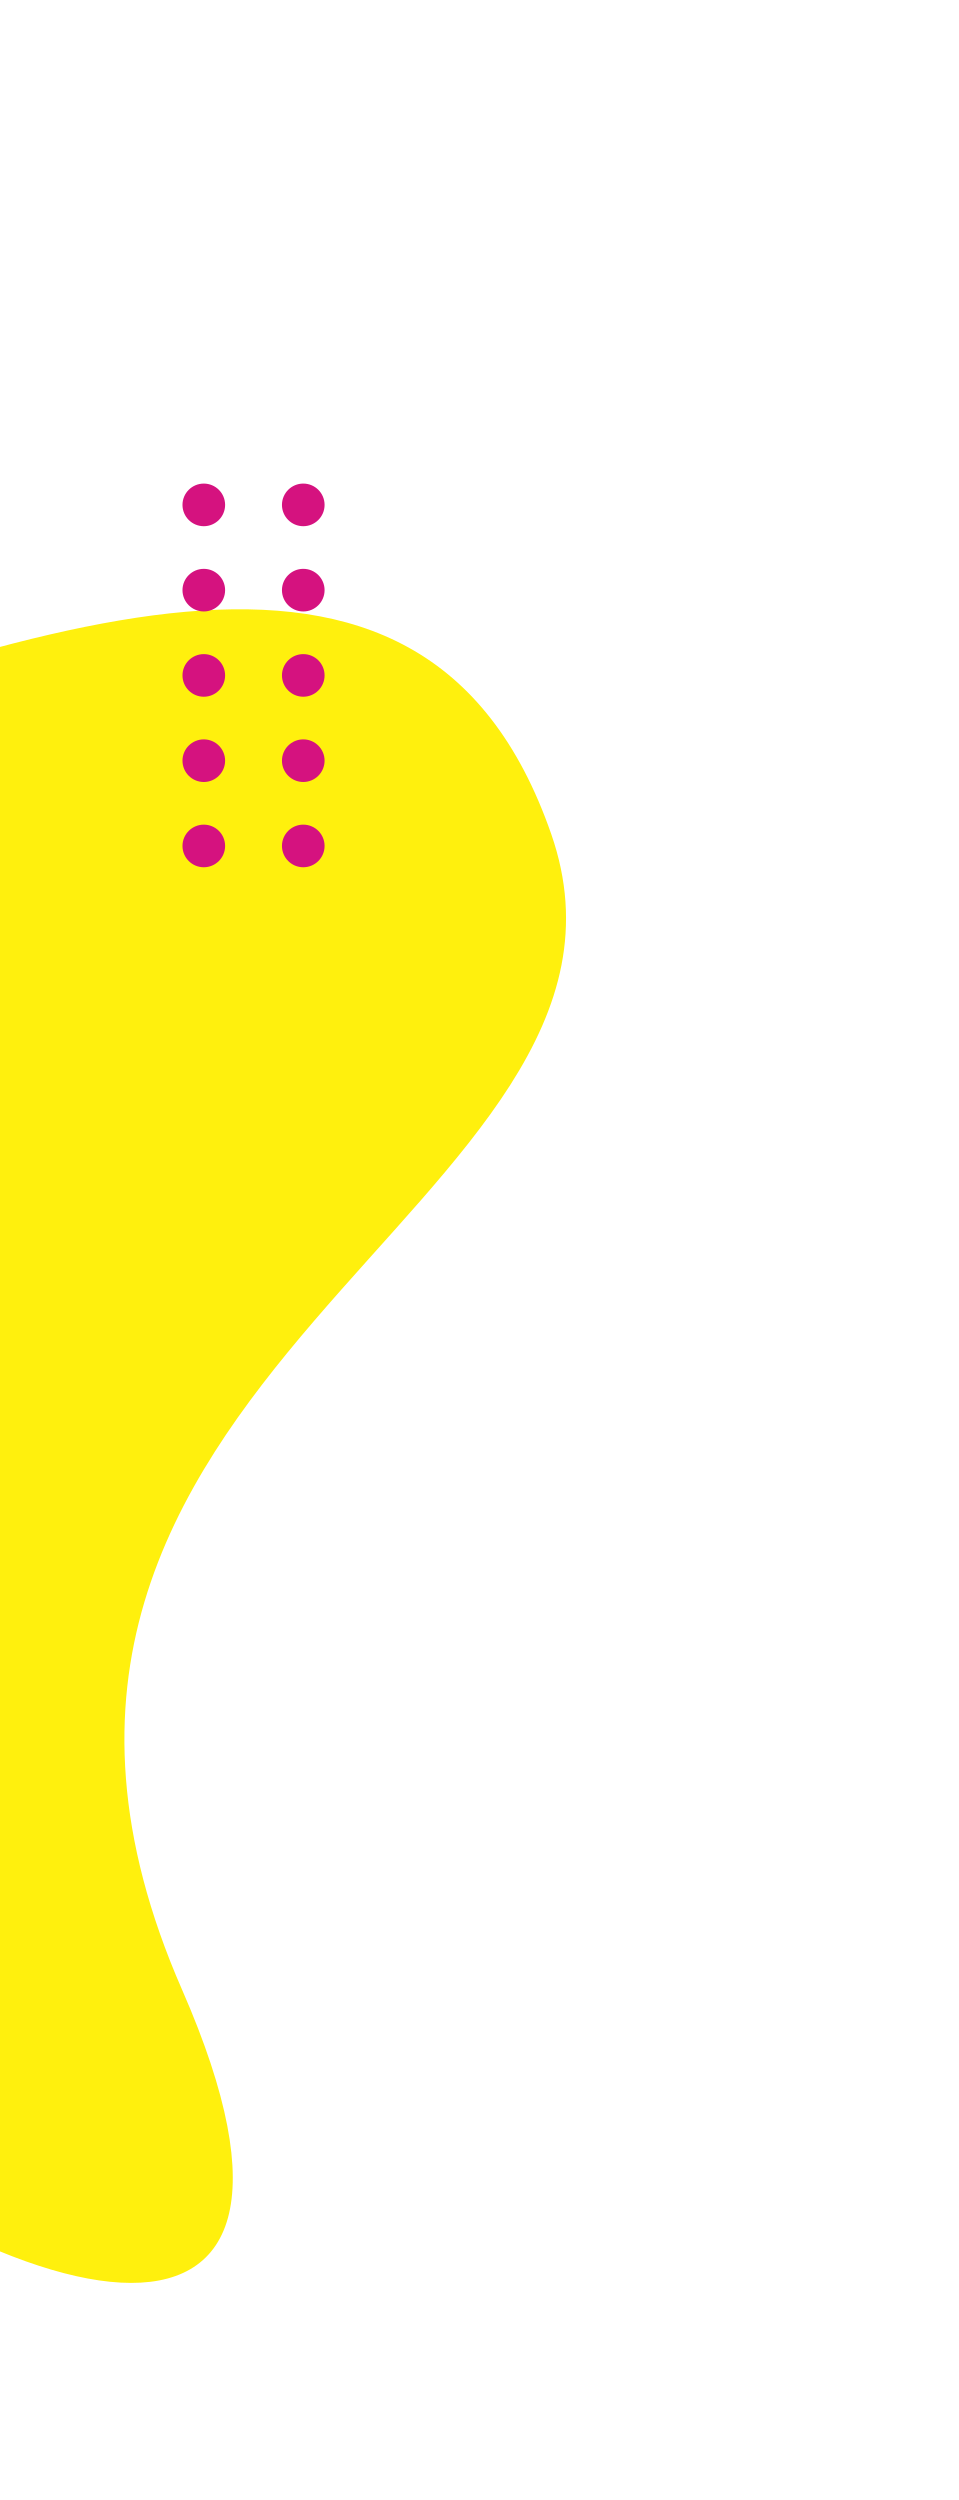
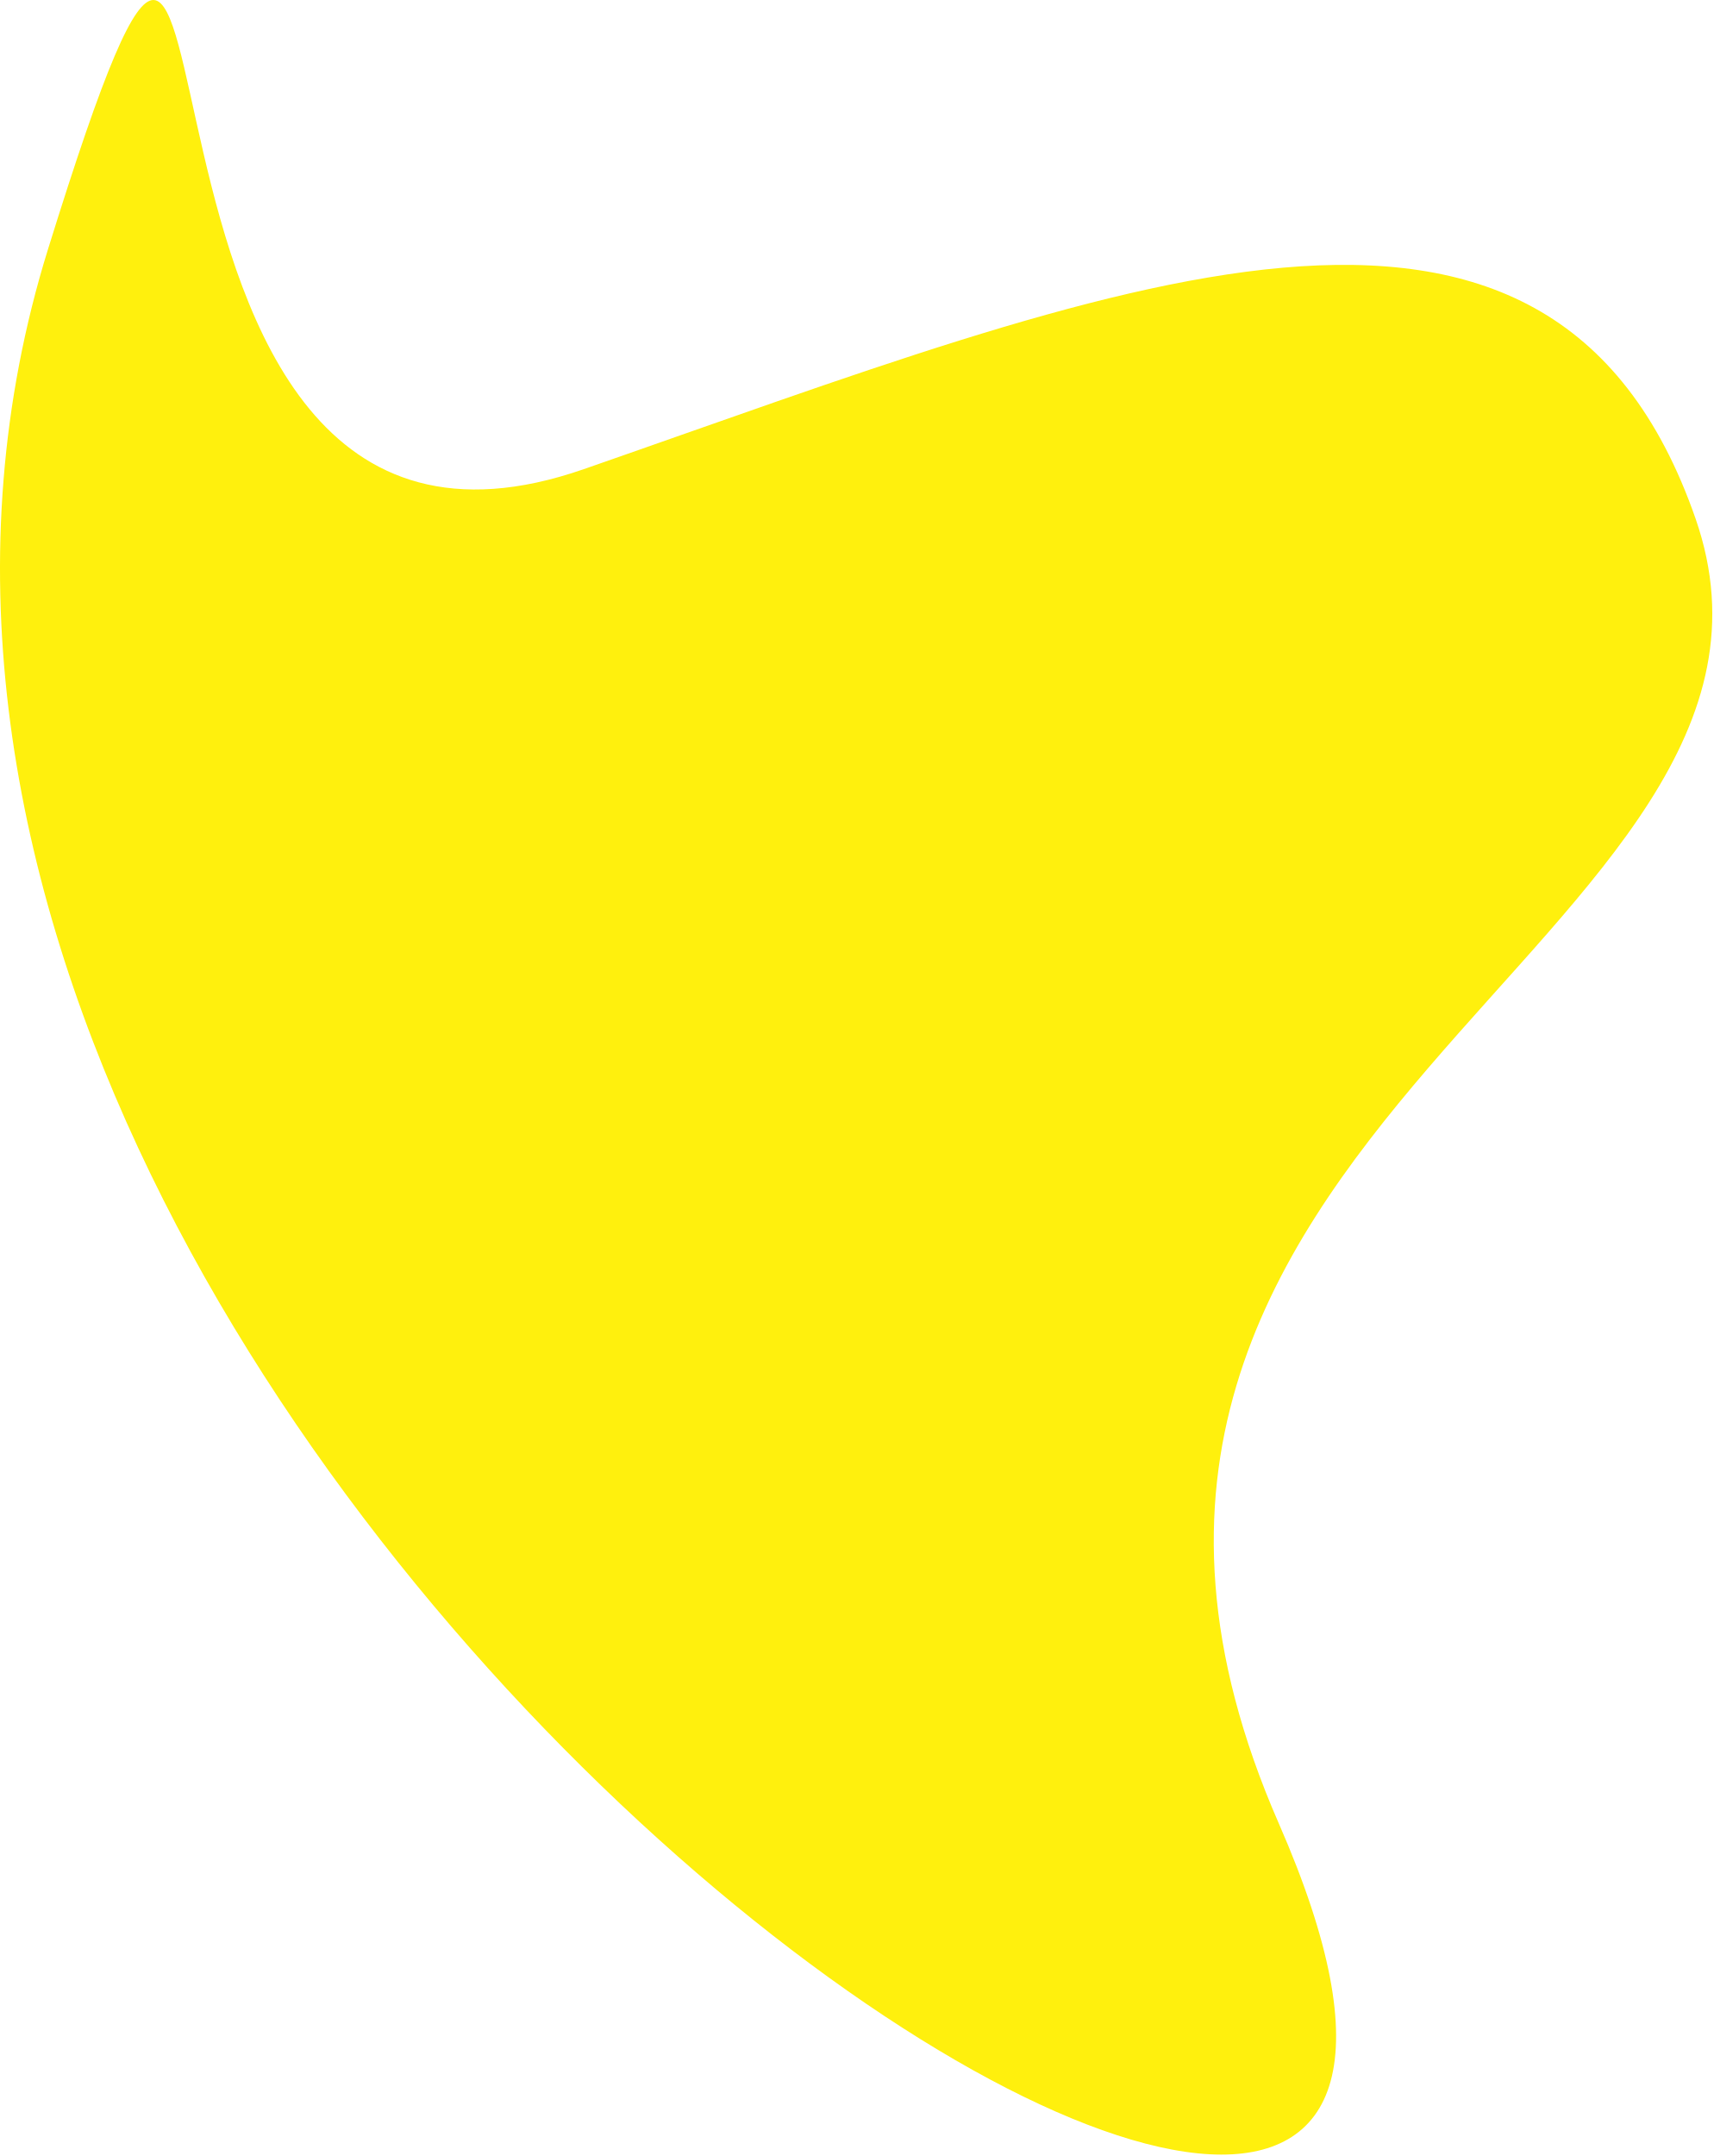
- <svg xmlns="http://www.w3.org/2000/svg" width="105" height="274" viewBox="0 0 105 274" fill="none">
-   <path d="M60.416 91.415C74.582 132.153 -9.54 150.697 19.954 218.072C60.643 311.023 -136.6 184.494 -99.551 65.256C-77.434 -5.925 -98.767 104.423 -47.523 86.604C3.72 68.785 46.251 50.677 60.416 91.415Z" fill="#FFF00D" />
-   <circle cx="22.336" cy="92.716" r="2.336" transform="rotate(-90 22.3363 92.7162)" fill="#D5127F" />
-   <circle cx="22.336" cy="83.371" r="2.336" transform="rotate(-90 22.3363 83.3713)" fill="#D5127F" />
-   <circle cx="22.336" cy="74.026" r="2.336" transform="rotate(-90 22.3363 74.0262)" fill="#D5127F" />
-   <circle cx="22.336" cy="64.681" r="2.336" transform="rotate(-90 22.3363 64.6812)" fill="#D5127F" />
-   <circle cx="22.336" cy="55.336" r="2.336" transform="rotate(-90 22.3363 55.3362)" fill="#D5127F" />
-   <circle cx="33.239" cy="92.716" r="2.336" transform="rotate(-90 33.2386 92.7162)" fill="#D5127F" />
-   <circle cx="33.239" cy="83.371" r="2.336" transform="rotate(-90 33.2386 83.3713)" fill="#D5127F" />
-   <circle cx="33.239" cy="74.026" r="2.336" transform="rotate(-90 33.2386 74.0262)" fill="#D5127F" />
-   <circle cx="33.239" cy="64.681" r="2.336" transform="rotate(-90 33.2386 64.6812)" fill="#D5127F" />
-   <circle cx="33.239" cy="55.336" r="2.336" transform="rotate(-90 33.2386 55.3362)" fill="#D5127F" />
+ <svg xmlns="http://www.w3.org/2000/svg" width="442" height="556" viewBox="0 0 442 556" fill="none">
+   <path d="M437.382 133.764C475.017 241.996 251.525 291.264 329.882 470.264C437.986 717.216 -86.048 381.056 12.383 64.264C71.142 -124.85 14.465 168.322 150.609 120.981C286.754 73.641 399.748 25.531 437.382 133.764Z" fill="#FFF00D" />
</svg>
